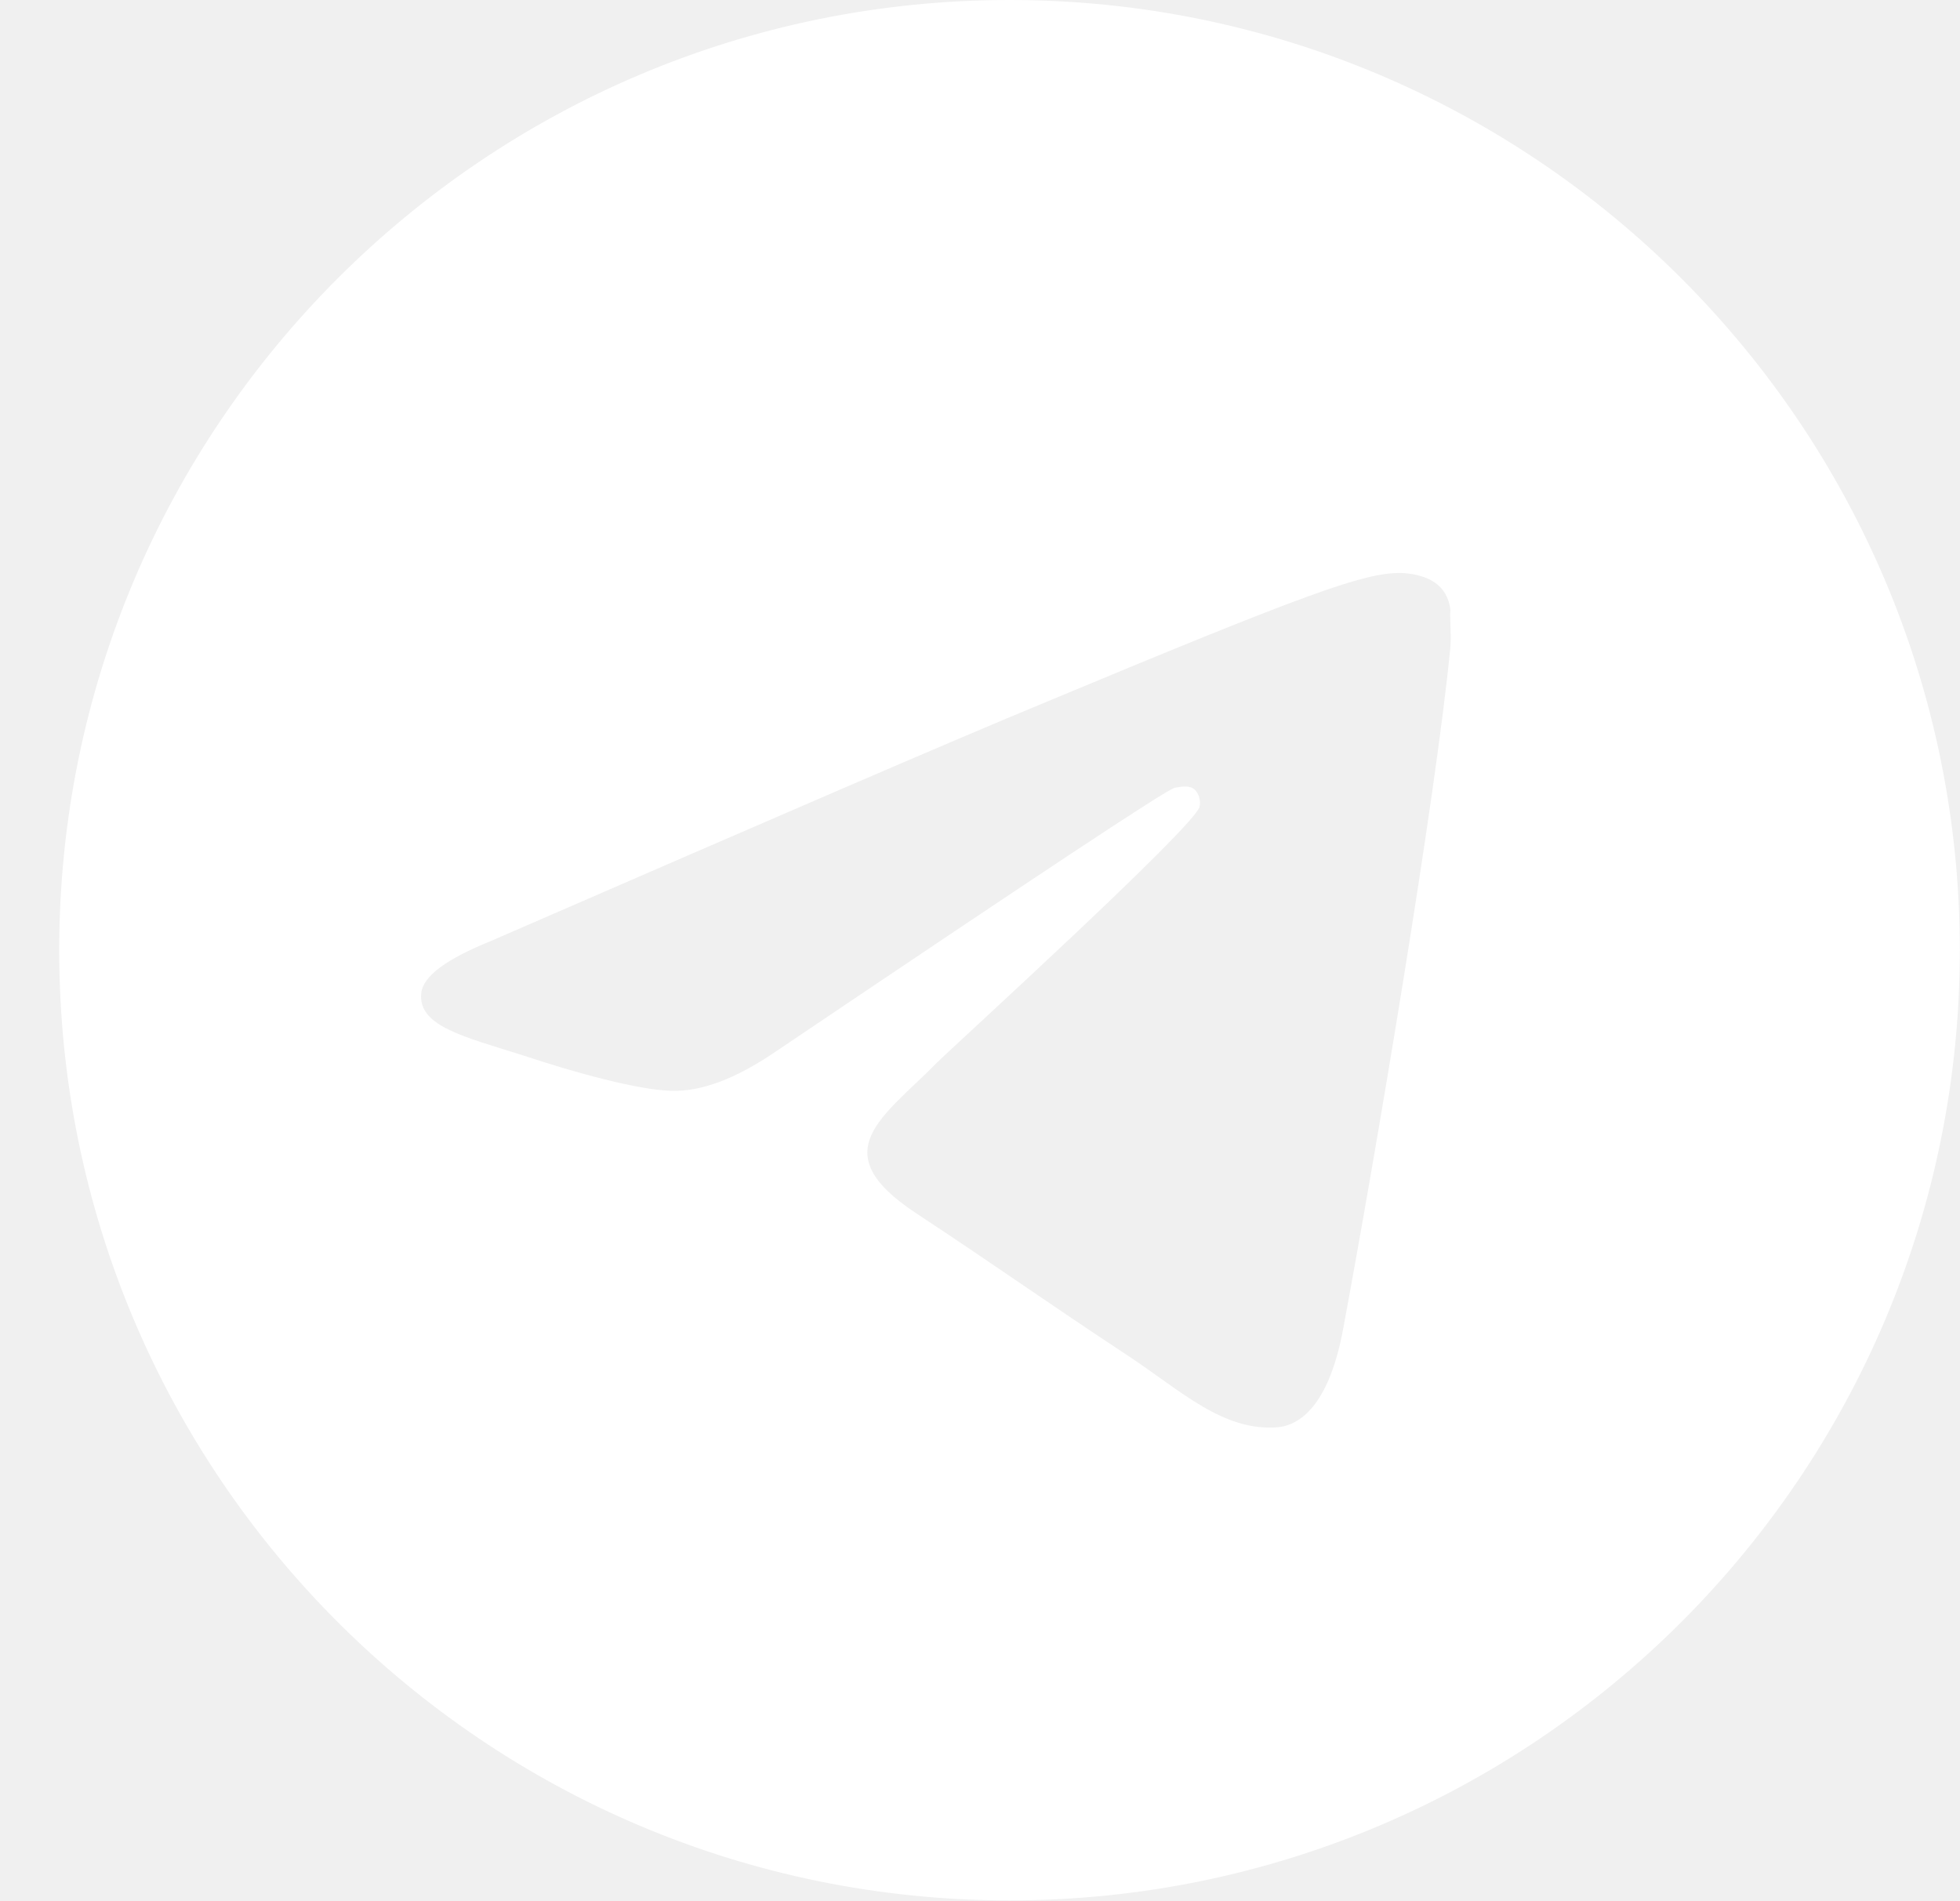
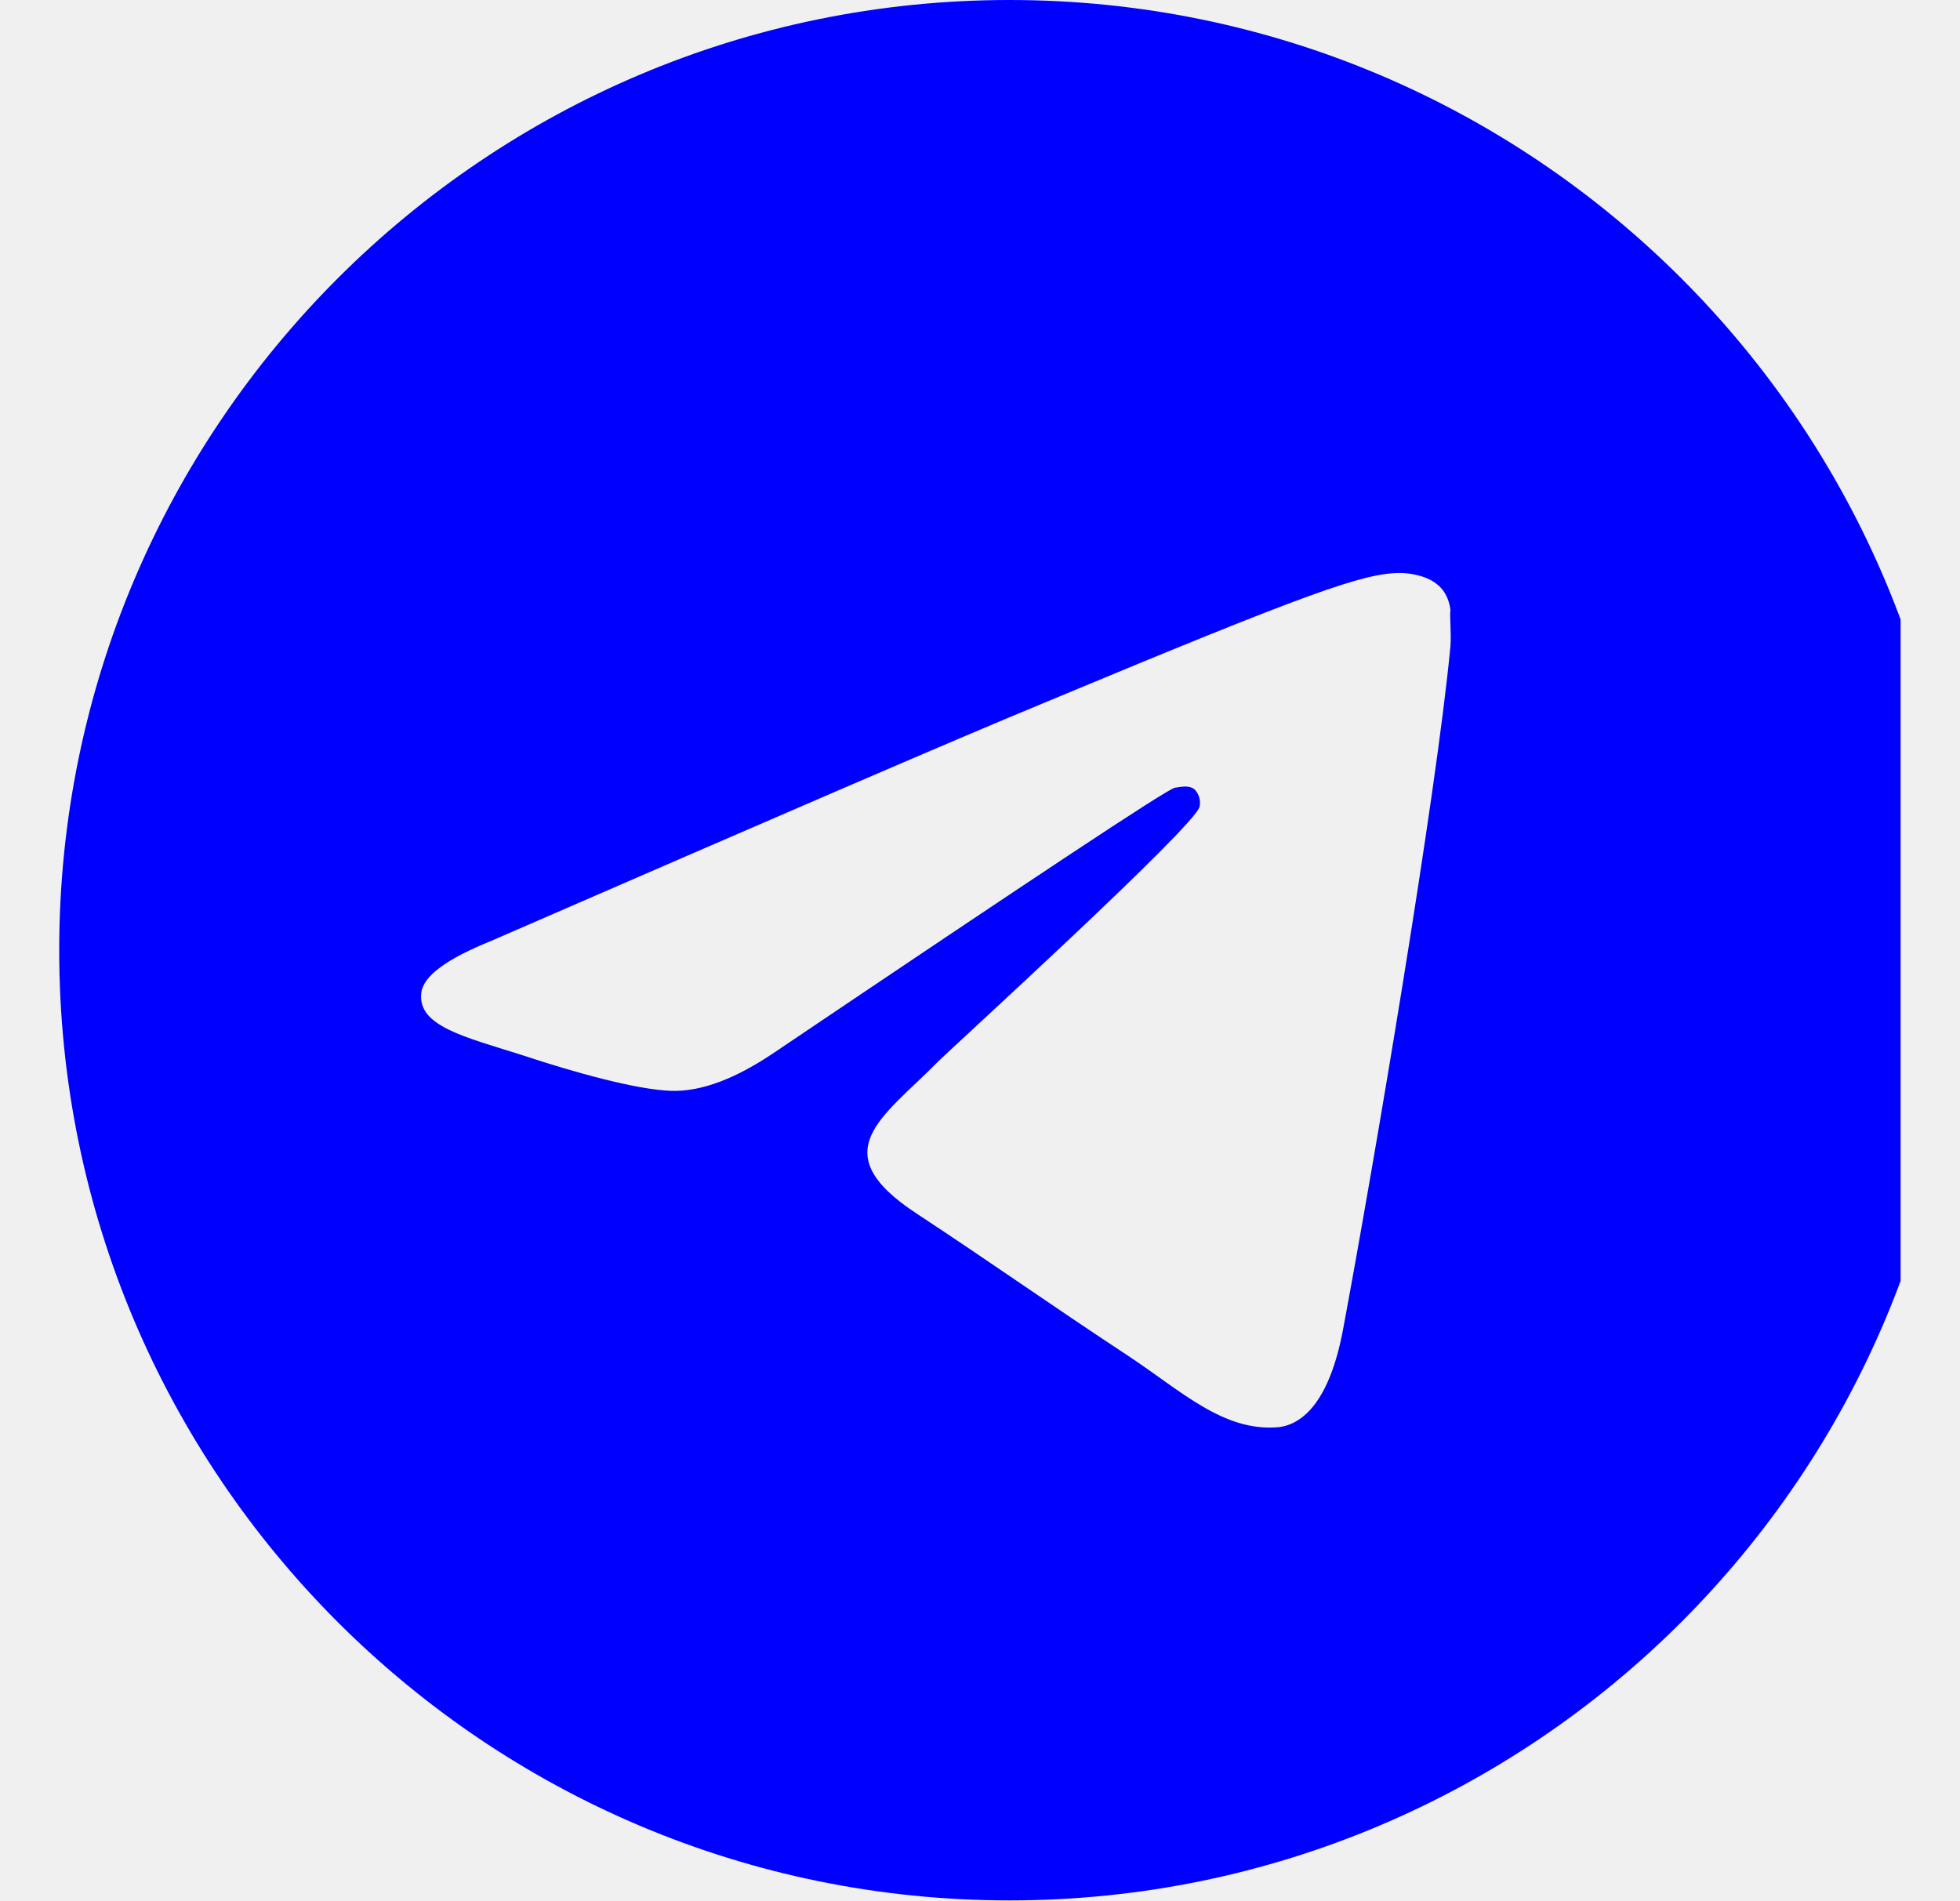
- <svg xmlns="http://www.w3.org/2000/svg" width="33" height="32" viewBox="0 0 33 32" fill="none">
+ <svg xmlns="http://www.w3.org/2000/svg" width="33" height="32" viewBox="0 0 33 32">
  <g clip-path="url(#clip0_306_1633)">
-     <path d="M16.997 0C8.165 0 0.997 7.168 0.997 16C0.997 24.832 8.165 32 16.997 32C25.829 32 32.997 24.832 32.997 16C32.997 7.168 25.829 0 16.997 0ZM24.421 10.88C24.181 13.408 23.141 19.552 22.613 22.384C22.389 23.584 21.941 23.984 21.525 24.032C20.597 24.112 19.893 23.424 18.997 22.832C17.589 21.904 16.789 21.328 15.429 20.432C13.845 19.392 14.869 18.816 15.781 17.888C16.021 17.648 20.117 13.92 20.197 13.584C20.208 13.533 20.206 13.48 20.192 13.43C20.178 13.38 20.152 13.334 20.117 13.296C20.021 13.216 19.893 13.248 19.781 13.264C19.637 13.296 17.397 14.784 13.029 17.728C12.389 18.16 11.813 18.384 11.301 18.368C10.725 18.352 9.637 18.048 8.821 17.776C7.813 17.456 7.029 17.28 7.093 16.72C7.125 16.432 7.525 16.144 8.277 15.84C12.949 13.808 16.053 12.464 17.605 11.824C22.053 9.968 22.965 9.648 23.573 9.648C23.701 9.648 24.005 9.68 24.197 9.84C24.357 9.968 24.405 10.144 24.421 10.272C24.405 10.368 24.437 10.656 24.421 10.88Z" fill="white" />
+     <path d="M16.997 0C8.165 0 0.997 7.168 0.997 16C0.997 24.832 8.165 32 16.997 32C25.829 32 32.997 24.832 32.997 16C32.997 7.168 25.829 0 16.997 0ZM24.421 10.88C24.181 13.408 23.141 19.552 22.613 22.384C22.389 23.584 21.941 23.984 21.525 24.032C20.597 24.112 19.893 23.424 18.997 22.832C17.589 21.904 16.789 21.328 15.429 20.432C13.845 19.392 14.869 18.816 15.781 17.888C16.021 17.648 20.117 13.92 20.197 13.584C20.208 13.533 20.206 13.48 20.192 13.43C20.178 13.38 20.152 13.334 20.117 13.296C20.021 13.216 19.893 13.248 19.781 13.264C19.637 13.296 17.397 14.784 13.029 17.728C12.389 18.16 11.813 18.384 11.301 18.368C10.725 18.352 9.637 18.048 8.821 17.776C7.813 17.456 7.029 17.28 7.093 16.72C7.125 16.432 7.525 16.144 8.277 15.84C12.949 13.808 16.053 12.464 17.605 11.824C22.053 9.968 22.965 9.648 23.573 9.648C23.701 9.648 24.005 9.68 24.197 9.84C24.357 9.968 24.405 10.144 24.421 10.272C24.405 10.368 24.437 10.656 24.421 10.88Z" fill="blue" />
  </g>
  <defs>
    <clipPath id="clip0_306_1633">
-       <rect width="32" height="32" fill="white" transform="translate(0.996582)" />
+       <rect width="32" height="32" />
    </clipPath>
  </defs>
</svg>
